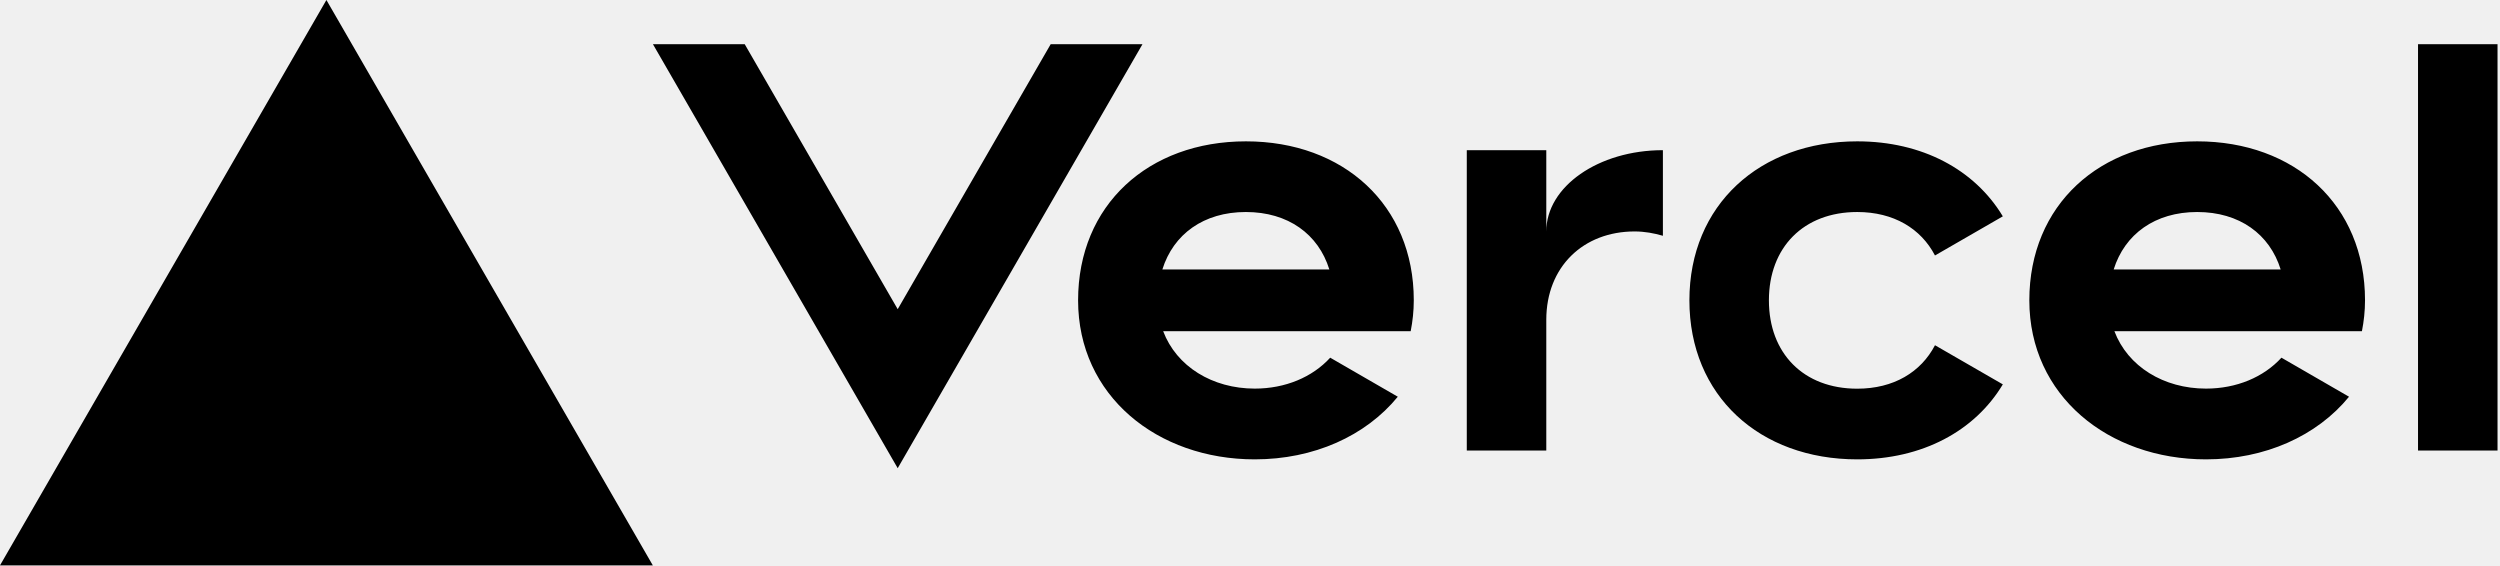
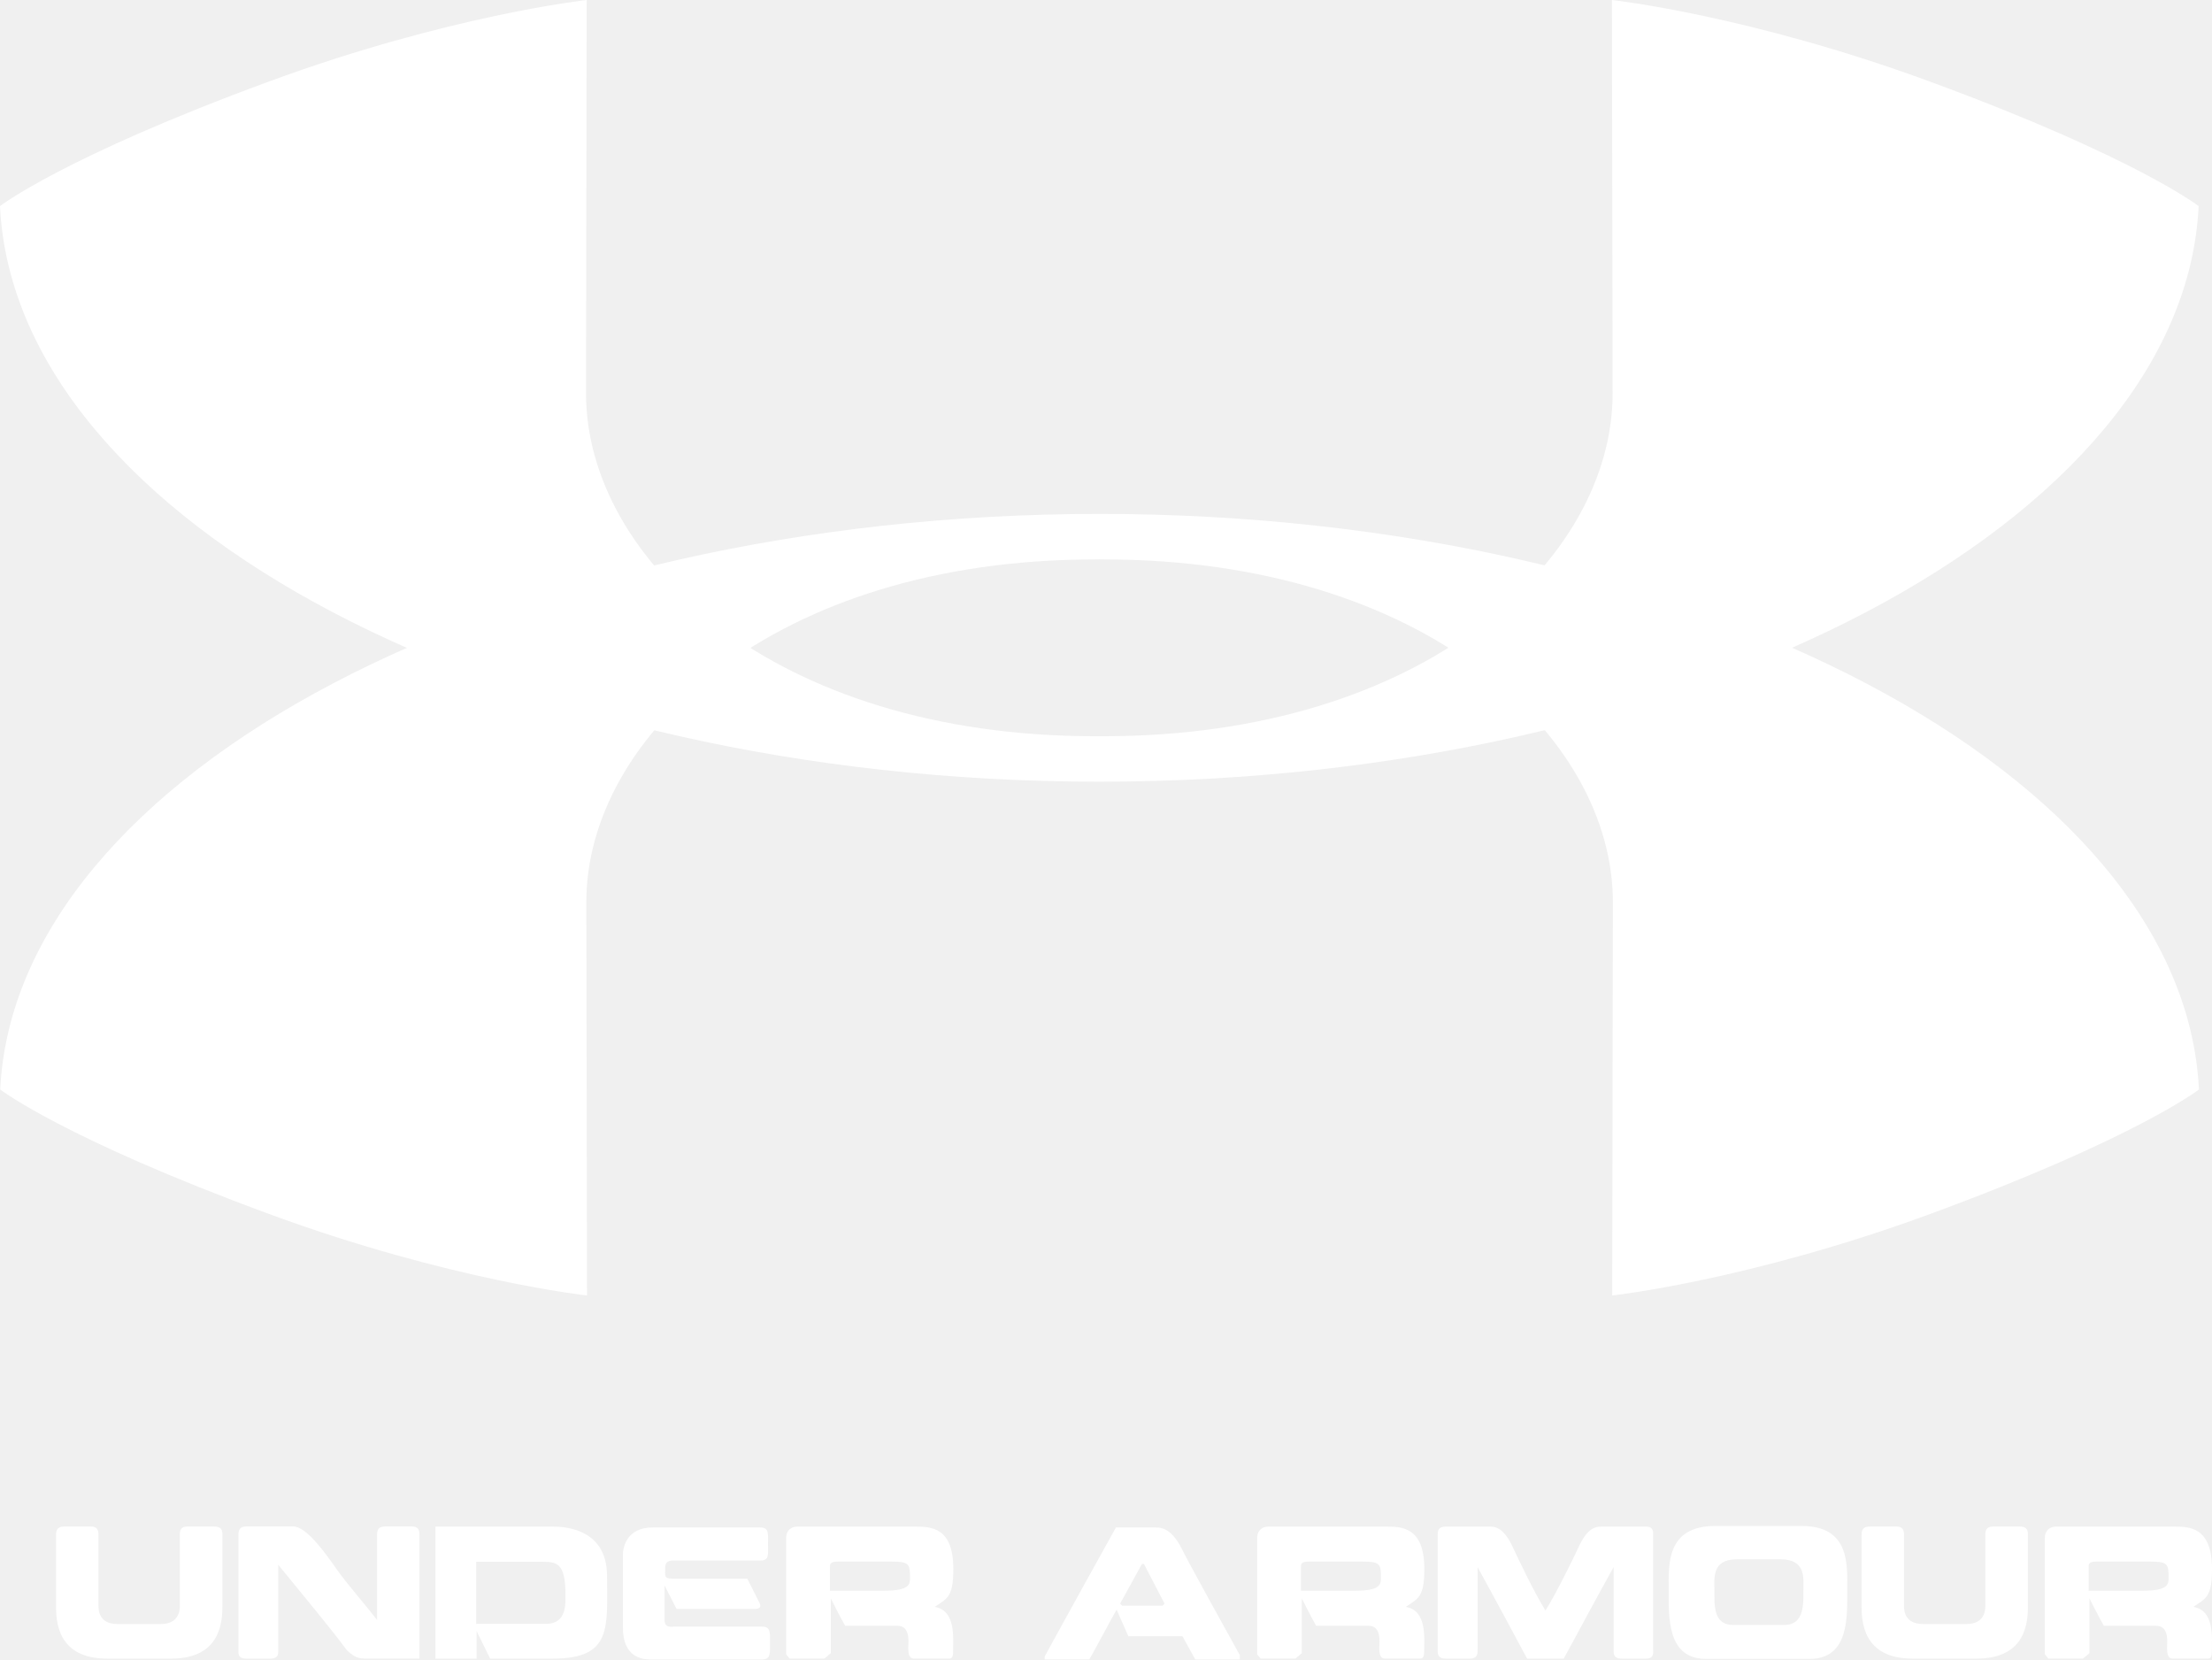
- <svg xmlns="http://www.w3.org/2000/svg" width="283" height="64" viewBox="0 0 283 64" fill="none">
-   <path d="M141.04 16c-11.04 0-19 7.2-19 18s8.96 18 20 18c6.67 0 12.55-2.64 16.19-7.09l-7.65-4.42c-2.02 2.21-5.09 3.5-8.54 3.5-4.79 0-8.86-2.5-10.37-6.5h28.02c.22-1.12.35-2.28.35-3.5 0-10.79-7.96-17.99-19-17.99zm-9.46 14.5c1.25-3.99 4.67-6.5 9.45-6.5 4.79 0 8.21 2.51 9.45 6.5h-18.9zM248.72 16c-11.04 0-19 7.2-19 18s8.96 18 20 18c6.67 0 12.55-2.64 16.19-7.09l-7.65-4.42c-2.02 2.21-5.09 3.5-8.54 3.5-4.79 0-8.86-2.5-10.37-6.5h28.02c.22-1.12.35-2.28.35-3.5 0-10.79-7.96-17.99-19-17.99zm-9.45 14.5c1.25-3.99 4.67-6.5 9.45-6.5 4.79 0 8.21 2.51 9.45 6.5h-18.9zM200.24 34c0 6 3.92 10 10 10 4.12 0 7.21-1.87 8.8-4.92l7.68 4.43c-3.18 5.3-9.14 8.49-16.48 8.49-11.05 0-19-7.2-19-18s7.96-18 19-18c7.34 0 13.29 3.19 16.48 8.49l-7.68 4.43c-1.59-3.05-4.68-4.92-8.8-4.92-6.07 0-10 4-10 10zm82.48-29v46h-9V5h9zM36.95 0L73.9 64H0L36.95 0zm92.38 5l-27.71 48L73.91 5H84.3l17.32 30 17.32-30h10.39zm58.91 12v9.69c-1-.29-2.06-.49-3.2-.49-5.81 0-10 4-10 10V51h-9V17h9v9.2c0-5.08 5.91-9.2 13.2-9.2z" fill="#000" />
+ <svg xmlns="http://www.w3.org/2000/svg" fill="white" className="h-10" viewBox="0 0 240 180.037">
+   <path d="M238.553 22.362s-6.882-5.327-29.168-13.512C189.83 1.653 174.893 0 174.893 0l.074 42.679c0 18.039-20.385 37.194-55.199 37.194h-.996c-34.81 0-55.188-19.155-55.188-37.194L63.652 0S48.729 1.652 29.166 8.85C6.881 17.035 0 22.362 0 22.362c1.652 34.229 54.826 62.43 119.263 62.445h.015c64.441-.015 117.628-28.216 119.275-62.445" />
+   <path d="M238.582 118.203s-6.881 5.312-29.167 13.504c-19.569 7.198-34.493 8.843-34.493 8.843l.075-42.672c0-18.035-20.386-37.183-55.199-37.183l-.49-.015h-.015l-.483.015c-34.817 0-55.195 19.148-55.195 37.183l.076 42.672s-14.931-1.645-34.493-8.843C6.919 123.515.024 118.203.024 118.203c1.652-34.226 54.84-62.427 119.285-62.449 64.44.022 117.629 28.223 119.273 62.449M11.611 179.946c-5.432 0-5.53-4.135-5.53-5.733v-7.528c0-.469-.03-1.072.936-1.072h2.799c.92 0 .868.635.868 1.072v7.528c0 .543.091 1.978 2.067 1.978h4.708c1.939 0 2.052-1.435 2.052-1.978v-7.528c0-.438-.062-1.072.853-1.072H23.2c1.02 0 .928.635.928 1.072v7.528c0 1.601-.106 5.733-5.545 5.733M37.632 179.026c-1.916-2.58-4.655-5.824-7.446-9.266v9.174c0 .407.098 1.012-.86 1.012h-2.618c-.943 0-.837-.604-.837-1.012v-12.268c0-.422-.038-1.057.837-1.057h5.107c1.441 0 3.501 2.897 4.844 4.828 1.049 1.449 2.965 3.651 4.255 5.312v-9.084c0-.422-.053-1.057.898-1.057h2.844c.905 0 .854.635.854 1.057v13.277h-5.243c-1.126.004-1.609.08-2.635-.916M47.244 179.946v-14.319h12.652c.77 0 5.968-.104 5.968 5.356 0 5.568.596 8.963-5.862 8.963h-6.82l-1.471-2.987v2.987m7.513-3.772c2.301 0 2.127-2.202 2.127-3.214 0-3.38-.951-3.518-2.467-3.518h-7.22v6.73l7.56.002zM70.813 165.718h11.664c.981 0 .853.646.853 1.84 0 1.116.151 1.75-.853 1.75h-9.219c-.242 0-1.086-.119-1.086.74 0 .875-.159 1.223.762 1.223h8.148l1.313 2.609c.188.362.166.68-.551.68h-8.436l-1.305-2.551v3.758c0 .875.777.709 1.003.709h9.574c.951 0 .868.664.868 1.75 0 1.162.083 1.812-.868 1.812H70.563c-1.011 0-2.98-.315-2.98-3.472v-7.891c0-.83.43-2.957 3.23-2.957M86.475 165.626h12.758c1.712 0 4.202-.016 4.202 4.604 0 3.018-.641 3.168-2.015 4.104 2.301.393 1.992 3.334 1.992 4.857 0 .771-.279.754-.506.754h-3.742c-.785 0-.596-1.236-.596-1.885 0-1.75-.981-1.676-1.366-1.676h-5.507c-.528-.921-1.554-2.973-1.554-2.973v5.945l-.702.588h-3.765l-.377-.469v-12.613c.001-.888.627-1.236 1.178-1.236m10.162 3.788h-5.681c-.951 0-.905.315-.905.604v2.563h5.847c2.837 0 2.837-.709 2.837-1.448-.001-1.478-.121-1.719-2.098-1.719M125.404 165.718c.936 0 1.848.422 2.832 2.338.664 1.373 5.297 9.748 6.277 11.498v.482h-4.828l-1.39-2.52h-5.872l-1.27-2.883c-.361.588-2.3 4.27-2.964 5.401h-4.843v-.315c.988-1.857 7.733-14.004 7.733-14.004m2.817 3.972l-2.369 4.299.219.213h4.391l.219-.213-2.24-4.314-.22.015M137.576 165.626h12.766c1.705 0 4.195-.016 4.195 4.604 0 3.018-.635 3.168-2.008 4.104 2.311.393 1.992 3.334 1.992 4.857 0 .771-.287.754-.514.754h-3.742c-.783 0-.588-1.236-.588-1.885 0-1.75-.98-1.676-1.357-1.676h-5.521c-.529-.921-1.557-2.973-1.557-2.973v5.945l-.691.588h-3.773l-.377-.469v-12.613c-.001-.888.632-1.236 1.175-1.236m10.171 3.788h-5.688c-.951 0-.904.315-.904.604v2.563h5.854c2.821 0 2.821-.709 2.821-1.448-.001-1.478-.105-1.719-2.083-1.719M165.688 179.946c-.949-1.78-3.59-6.699-5.371-9.928v8.933c0 .377.061.995-.859.995h-2.58c-.966 0-.891-.618-.891-.995v-12.269c0-.438-.061-1.057.891-1.057h4.467c.664 0 1.613-.15 2.67 1.977.801 1.705 2.489 5.252 3.668 7.123 1.176-1.871 2.912-5.418 3.711-7.123 1.041-2.127 1.961-1.977 2.717-1.977h4.451c.904 0 .799.619.799 1.057v12.269c0 .377.137.995-.799.995h-2.611c-.95 0-.875-.618-.875-.995v-8.933c-1.811 3.229-4.422 8.146-5.416 9.928M185.092 179.976c-4.225 0-4.043-4.525-4.043-7.482 0-2.688-.303-6.896 4.993-6.941h9.416c5.312 0 4.964 4.271 4.964 6.941 0 2.957.213 7.482-4.089 7.482m-2.731-3.682c2.144 0 2.067-2.218 2.067-3.695 0-1.344.317-3.427-2.476-3.427h-4.736c-2.775 0-2.445 2.083-2.445 3.427 0 1.479-.136 3.695 2.008 3.695h5.582zM207.499 179.946c-5.417 0-5.522-4.135-5.522-5.733v-7.528c0-.469-.029-1.072.937-1.072h2.808c.92 0 .858.635.858 1.072v7.528c0 .543.091 1.978 2.067 1.978h4.707c1.947 0 2.053-1.435 2.053-1.978v-7.528c0-.438-.045-1.072.859-1.072h2.821c1.026 0 .937.635.937 1.072v7.528c0 1.601-.092 5.733-5.553 5.733M223.04 165.626h12.767c1.705 0 4.193-.016 4.193 4.604 0 3.018-.648 3.168-2.021 4.104 2.31.393 2.008 3.334 2.008 4.857 0 .771-.287.754-.514.754h-3.742c-.77 0-.588-1.236-.588-1.885 0-1.75-.996-1.676-1.373-1.676h-5.508c-.527-.921-1.555-2.973-1.555-2.973v5.945l-.709.588h-3.758l-.377-.469v-12.613c0-.888.634-1.236 1.177-1.236m10.155 3.788h-5.674c-.951 0-.906.315-.906.604v2.563h5.855c2.821 0 2.821-.709 2.821-1.448.002-1.478-.119-1.719-2.096-1.719" />
</svg>
